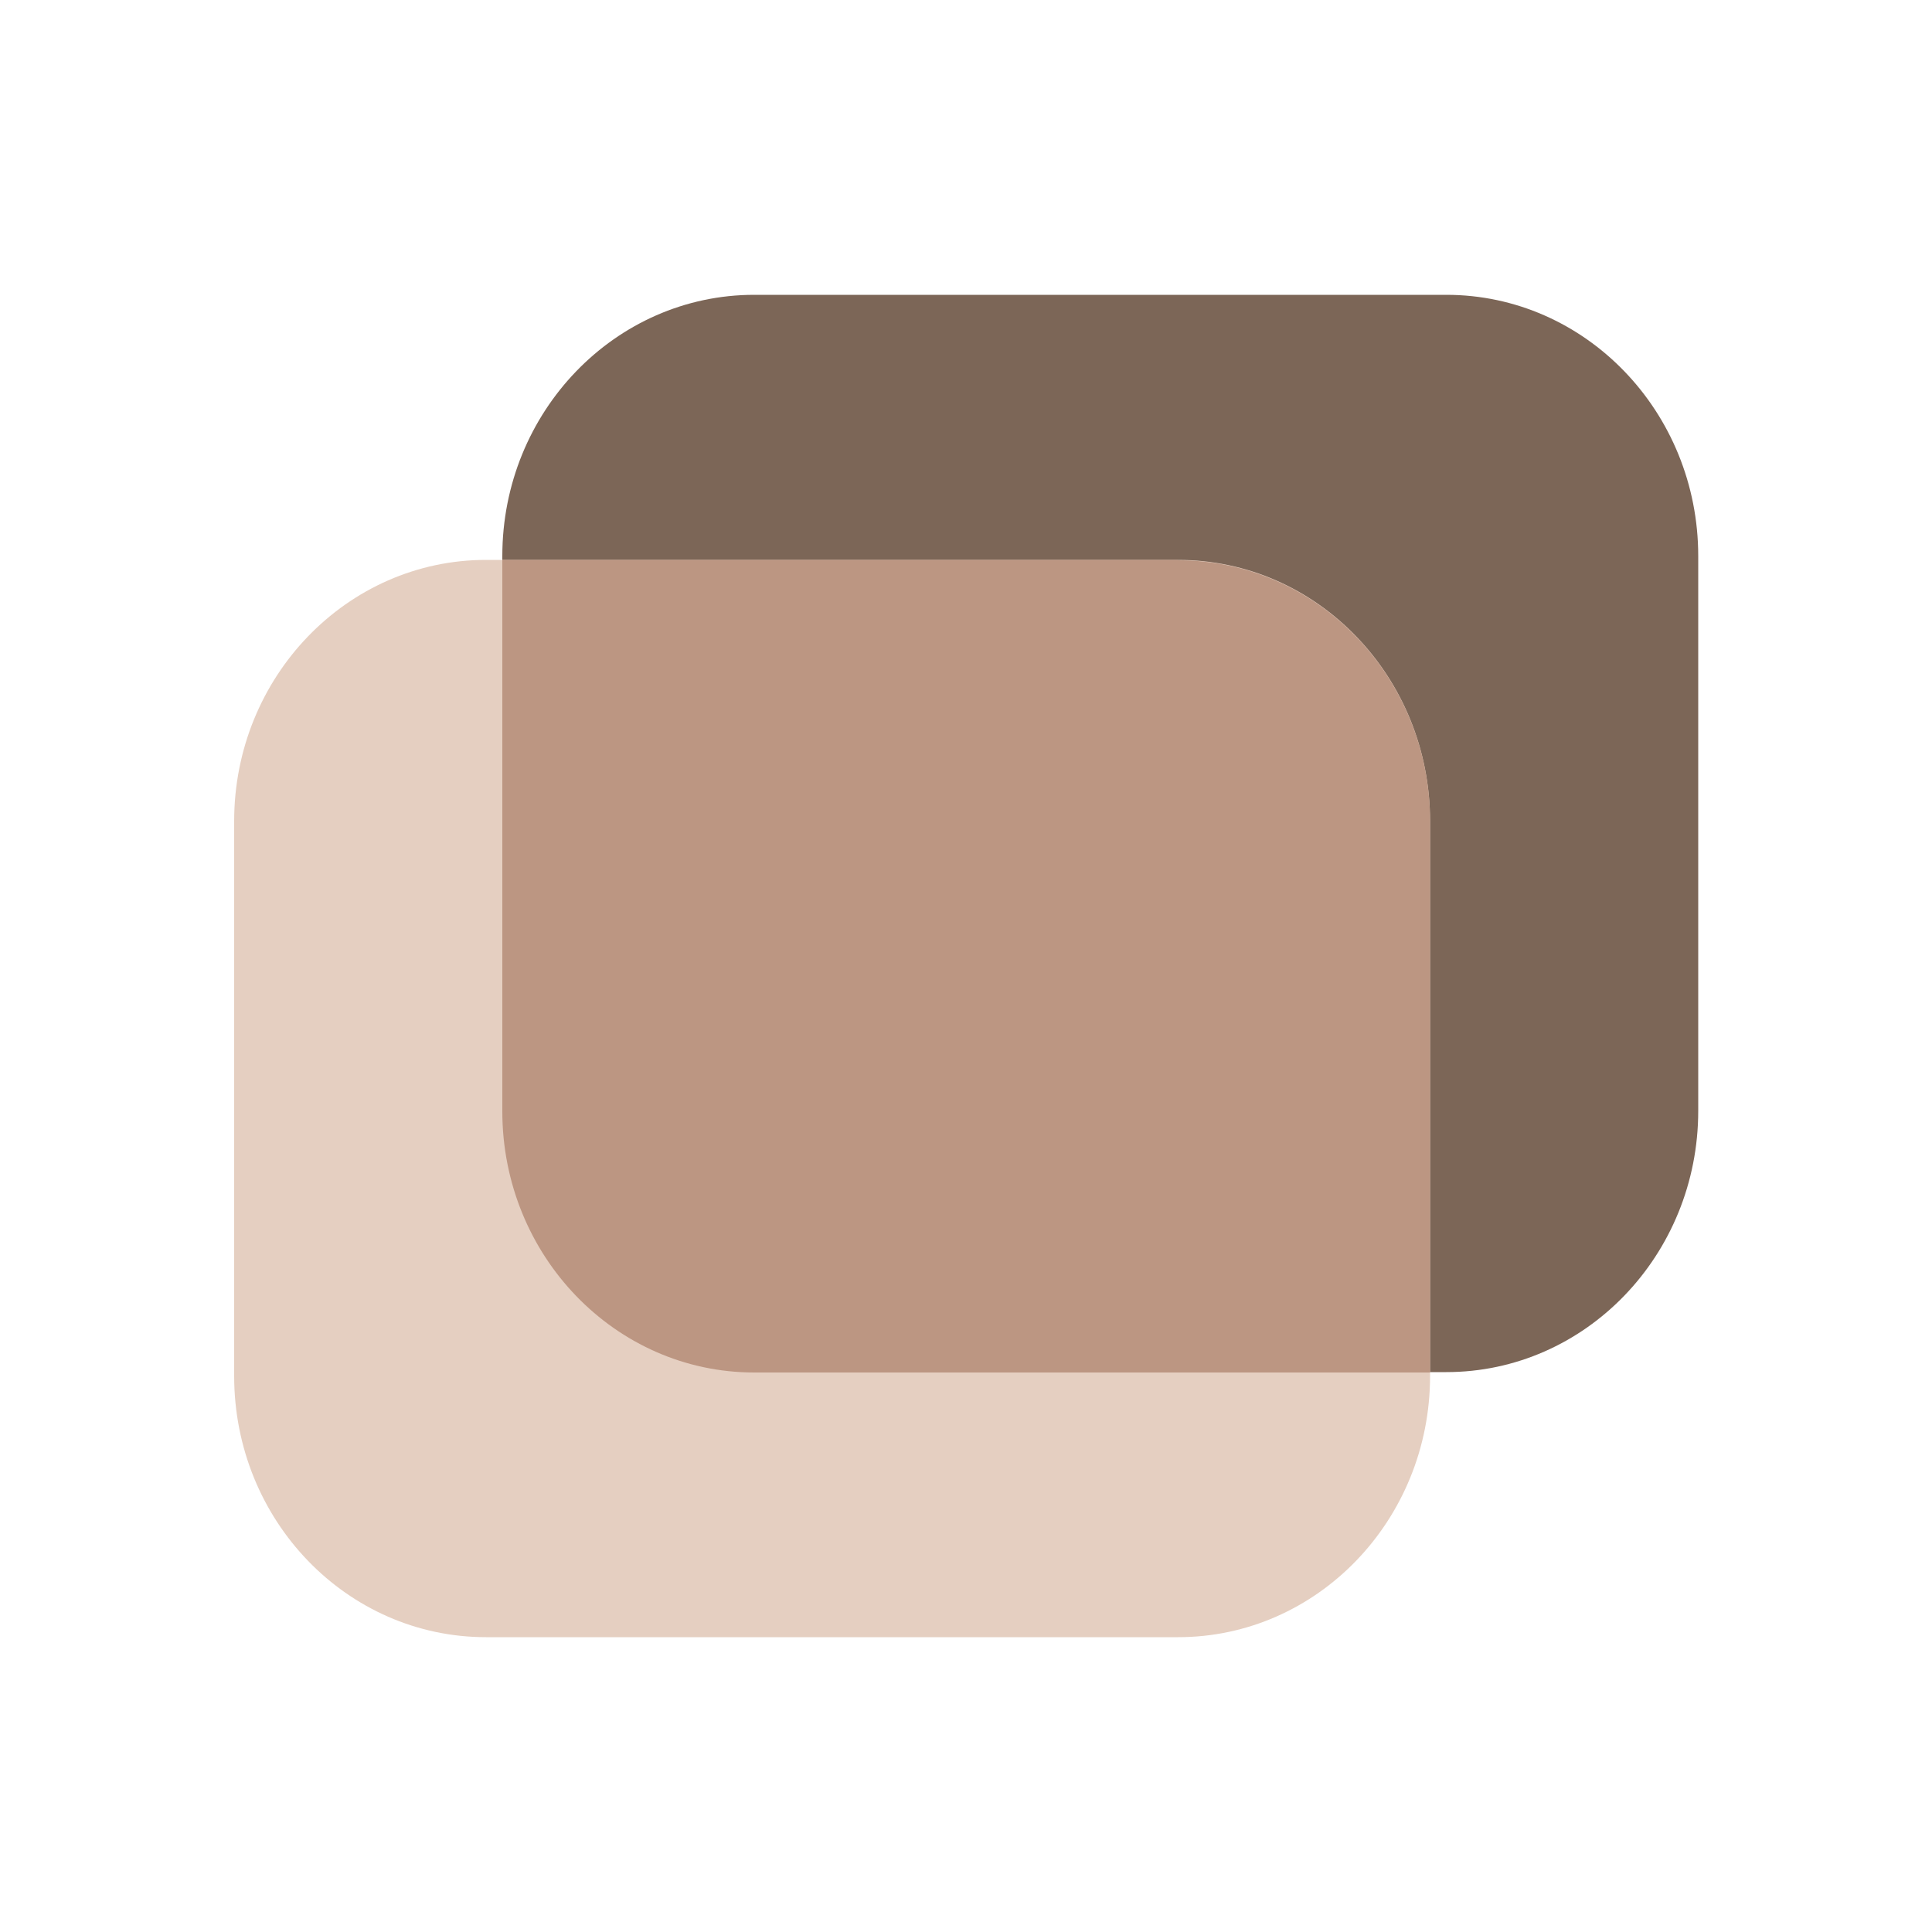
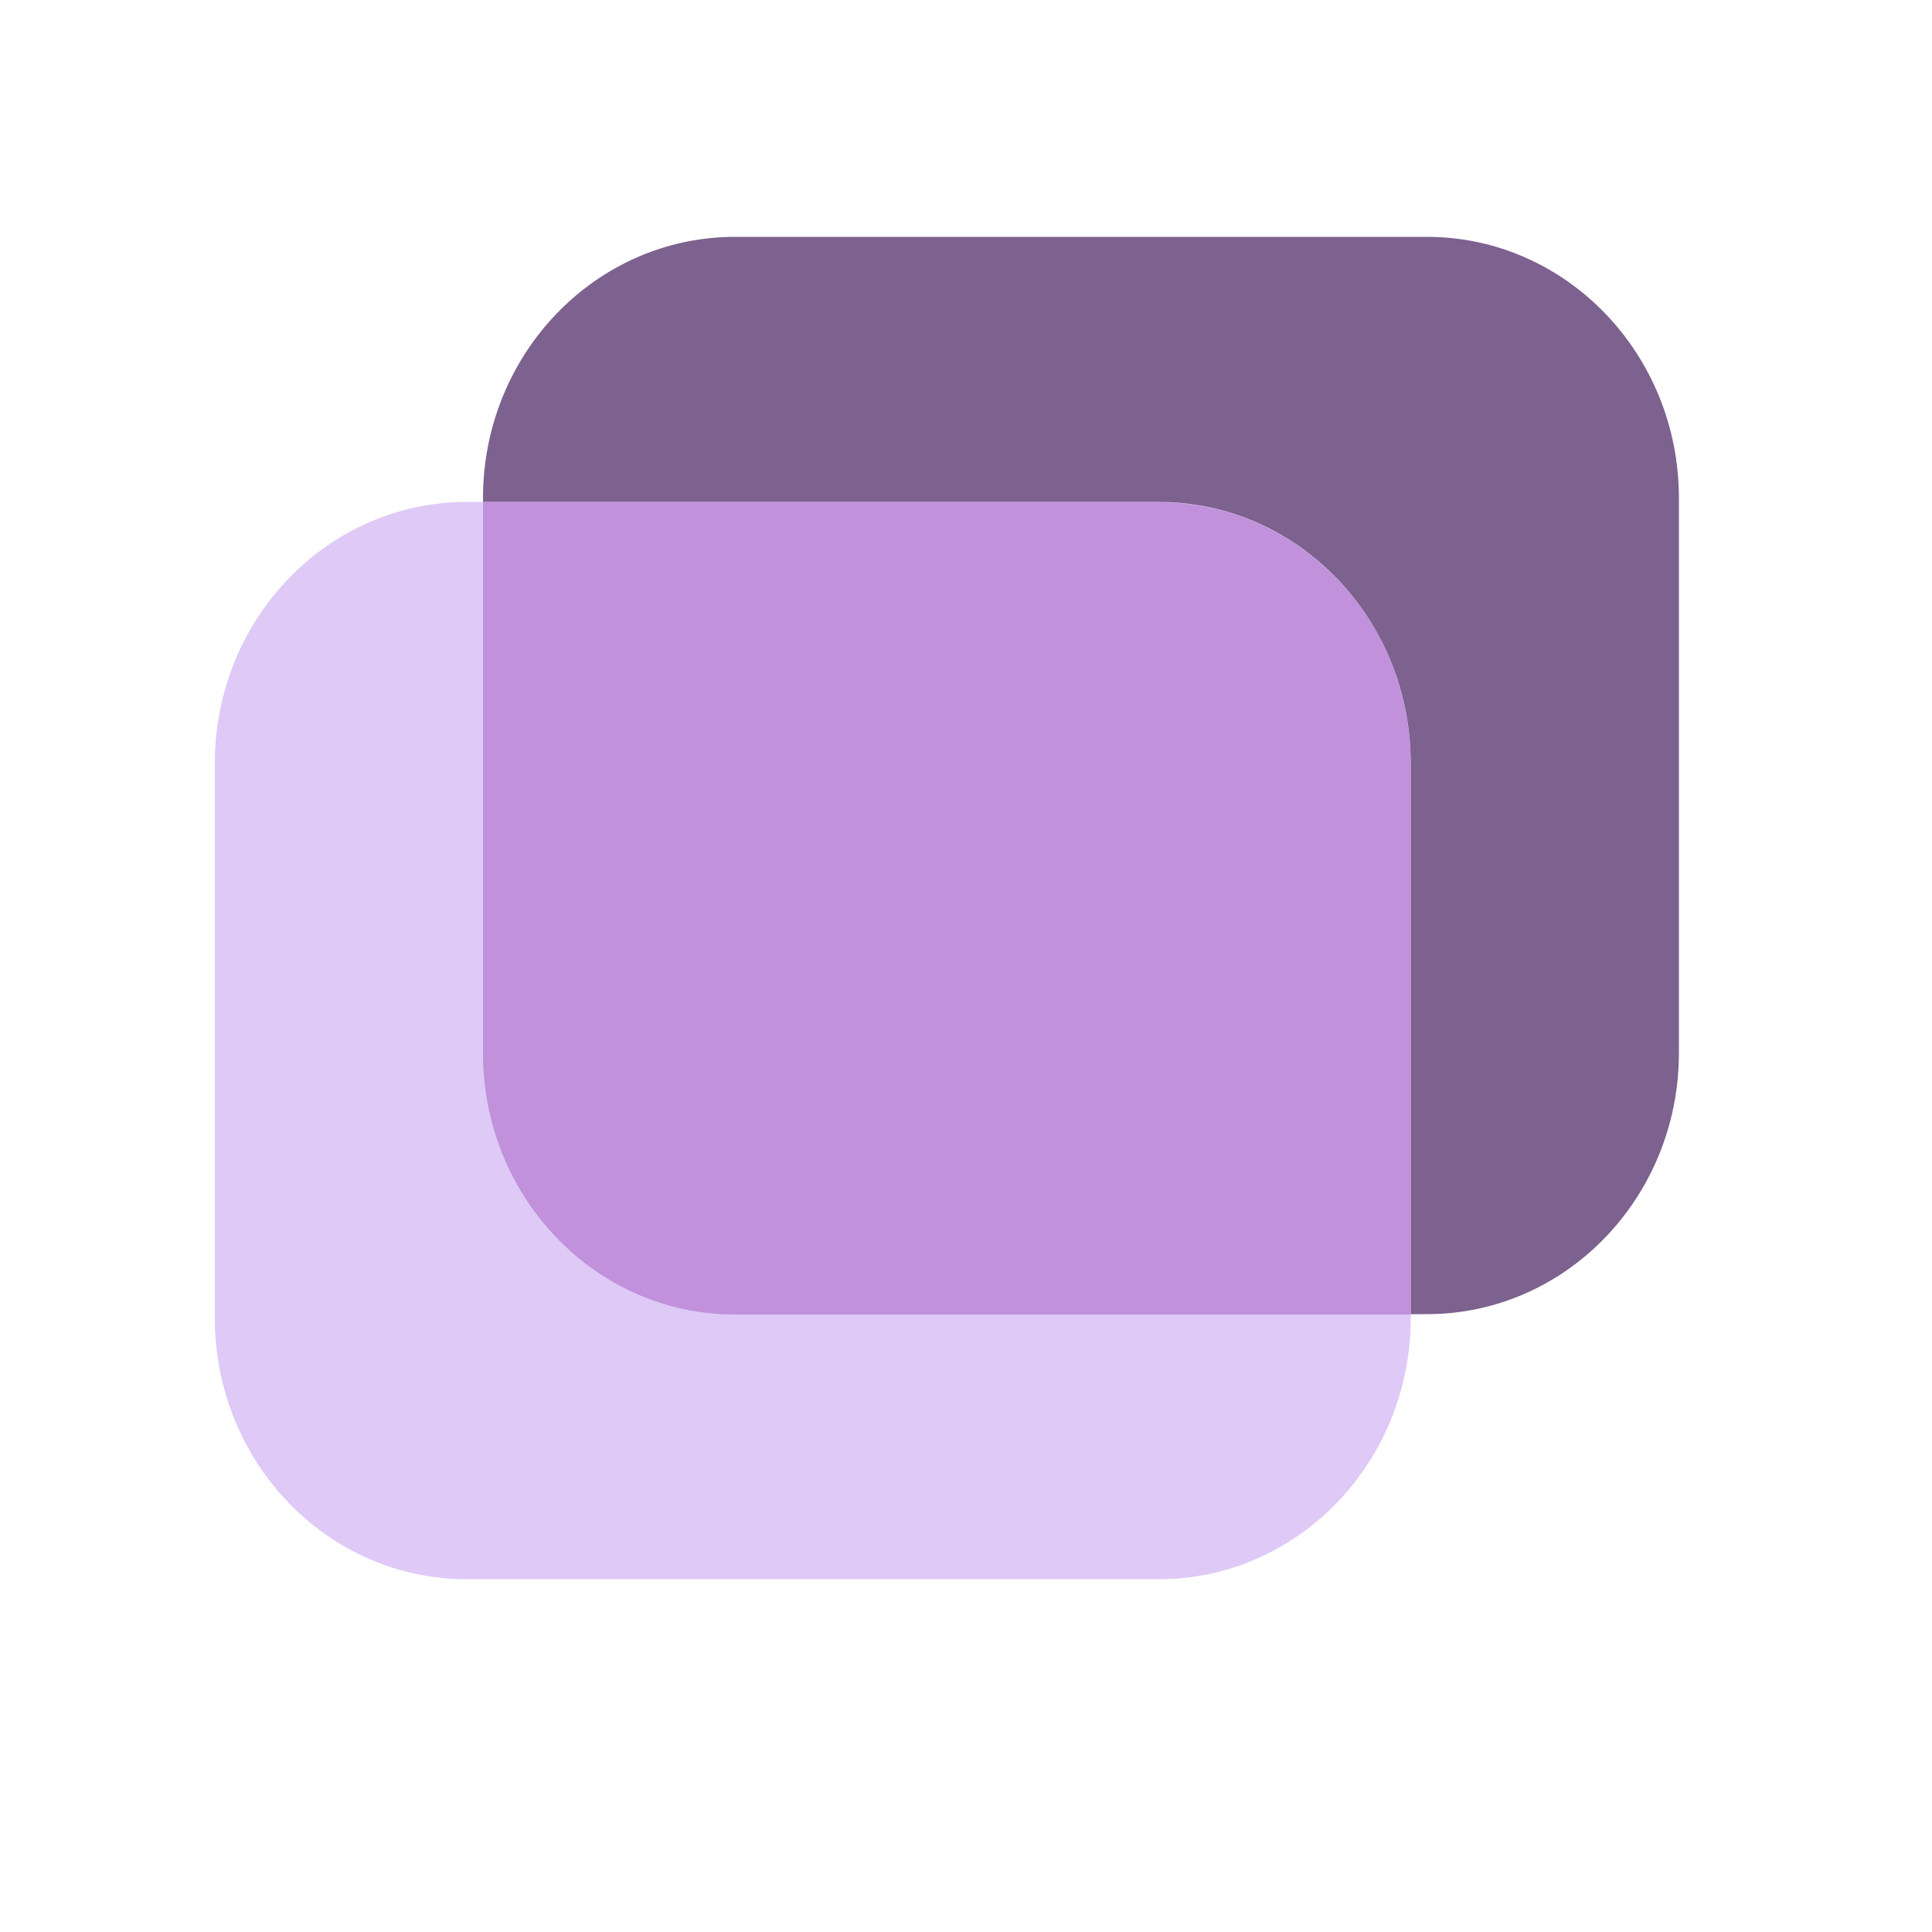
<svg xmlns="http://www.w3.org/2000/svg" id="Layer_1" version="1.1" viewBox="0 0 50 50">
  <defs>
    <style>
      .st0 {
-         fill: #e5cfc1;
+         fill: #dec9f7;
      }

      .st1 {
-         fill: #bc9682;
+         fill: #7d618e;
      }

      .st2 {
-         fill: #7c6657;
+         fill: #c191db;
      }
    </style>
  </defs>
  <g id="surface1">
-     <path class="st2" d="M19.52,7.63h17.91c3.6,0,6.52,3.03,6.52,6.76v14.36c0,3.73-2.92,6.76-6.52,6.76h-17.91c-3.6,0-6.52-3.02-6.52-6.76v-14.36c0-3.73,2.92-6.76,6.52-6.76Z" />
-     <path class="st0" d="M12.58,14.49h17.91c3.6,0,6.52,3.03,6.52,6.76v14.36c0,3.73-2.92,6.76-6.52,6.76H12.58c-3.6,0-6.52-3.02-6.52-6.76v-14.36c0-3.73,2.92-6.76,6.52-6.76Z" />
-     <path class="st1" d="M30.48,14.49H13v14.27c0,3.73,2.92,6.76,6.52,6.76h17.49v-14.26c0-3.73-2.92-6.76-6.52-6.76Z" />
+     <path class="st1" d="M19.02,6.13h17.91c3.6,0,6.52,3.03,6.52,6.76v14.36c0,3.73-2.92,6.76-6.52,6.76h-17.91c-3.6,0-6.52-3.02-6.52-6.76v-14.36c0-3.73,2.92-6.76,6.52-6.76Z" />
+     <path class="st0" d="M12.08,12.99h17.91c3.6,0,6.52,3.03,6.52,6.76v14.36c0,3.73-2.92,6.76-6.52,6.76H12.08c-3.6,0-6.52-3.02-6.52-6.76v-14.36c0-3.73,2.92-6.76,6.52-6.76Z" />
+     <path class="st2" d="M29.98,12.99H12.5v14.27c0,3.73,2.92,6.76,6.52,6.76h17.49v-14.26c0-3.73-2.92-6.76-6.52-6.76h-.01Z" />
  </g>
</svg>
